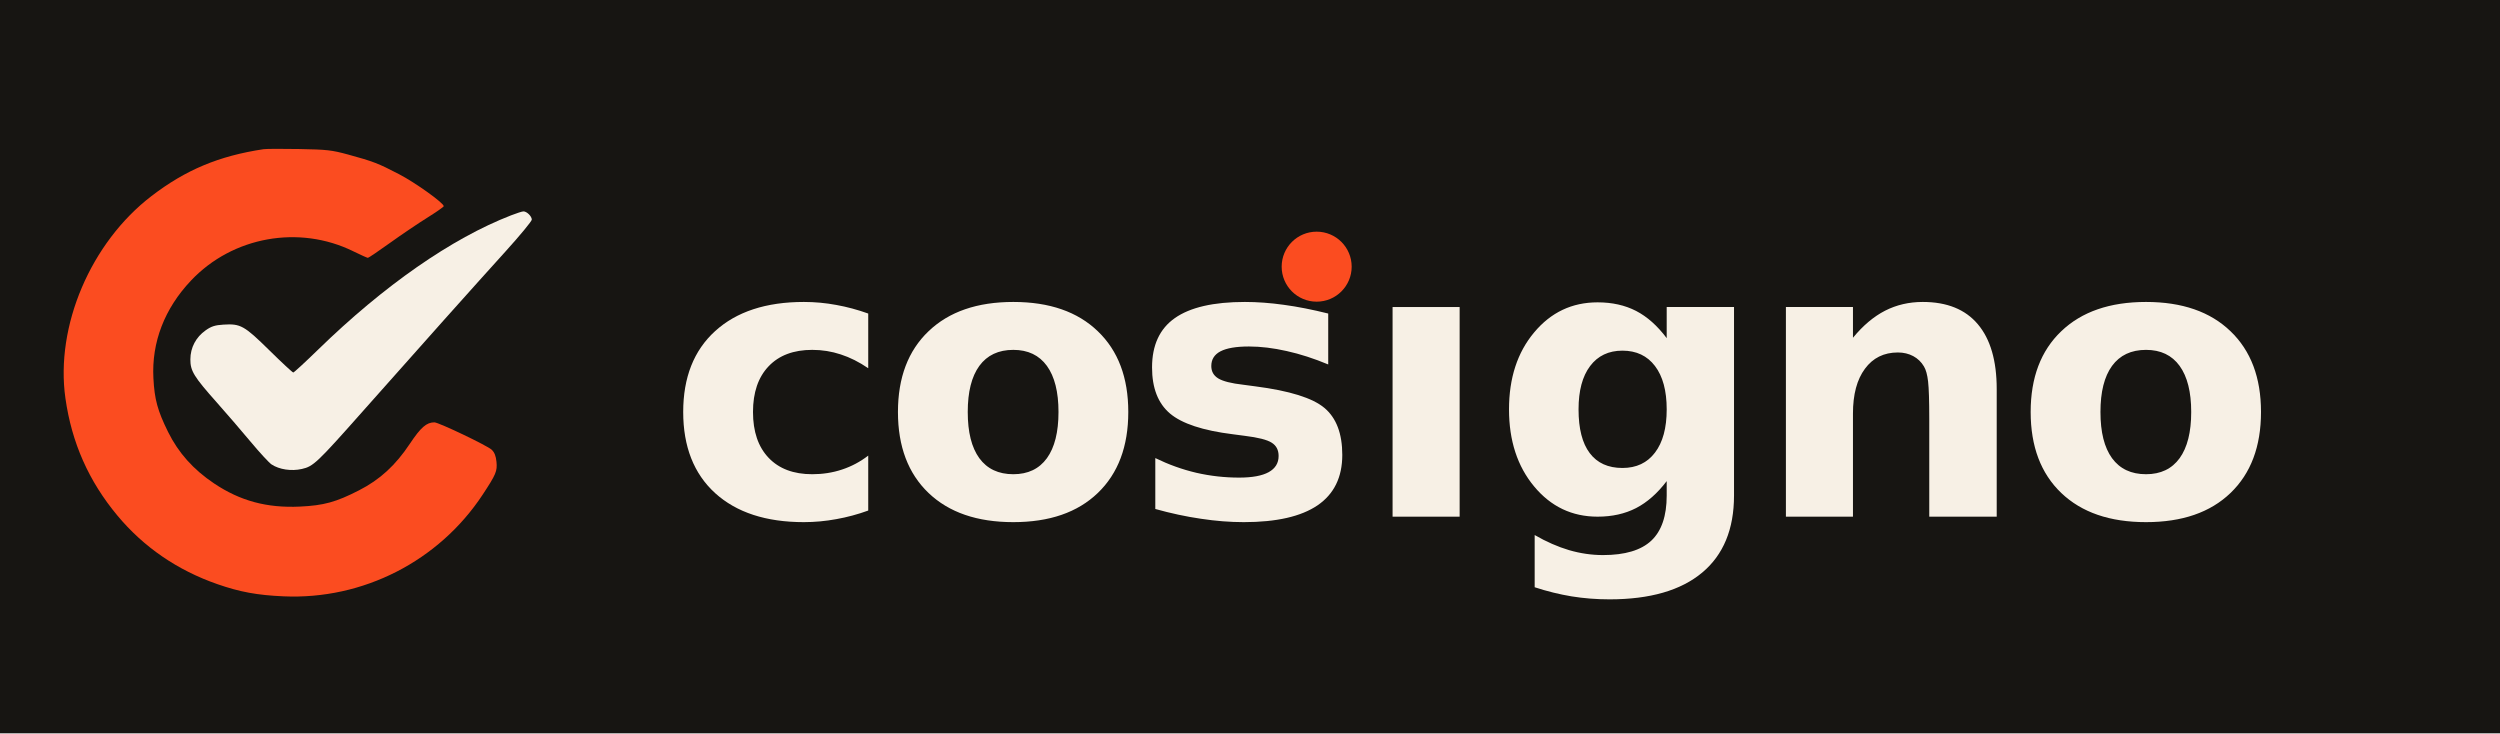
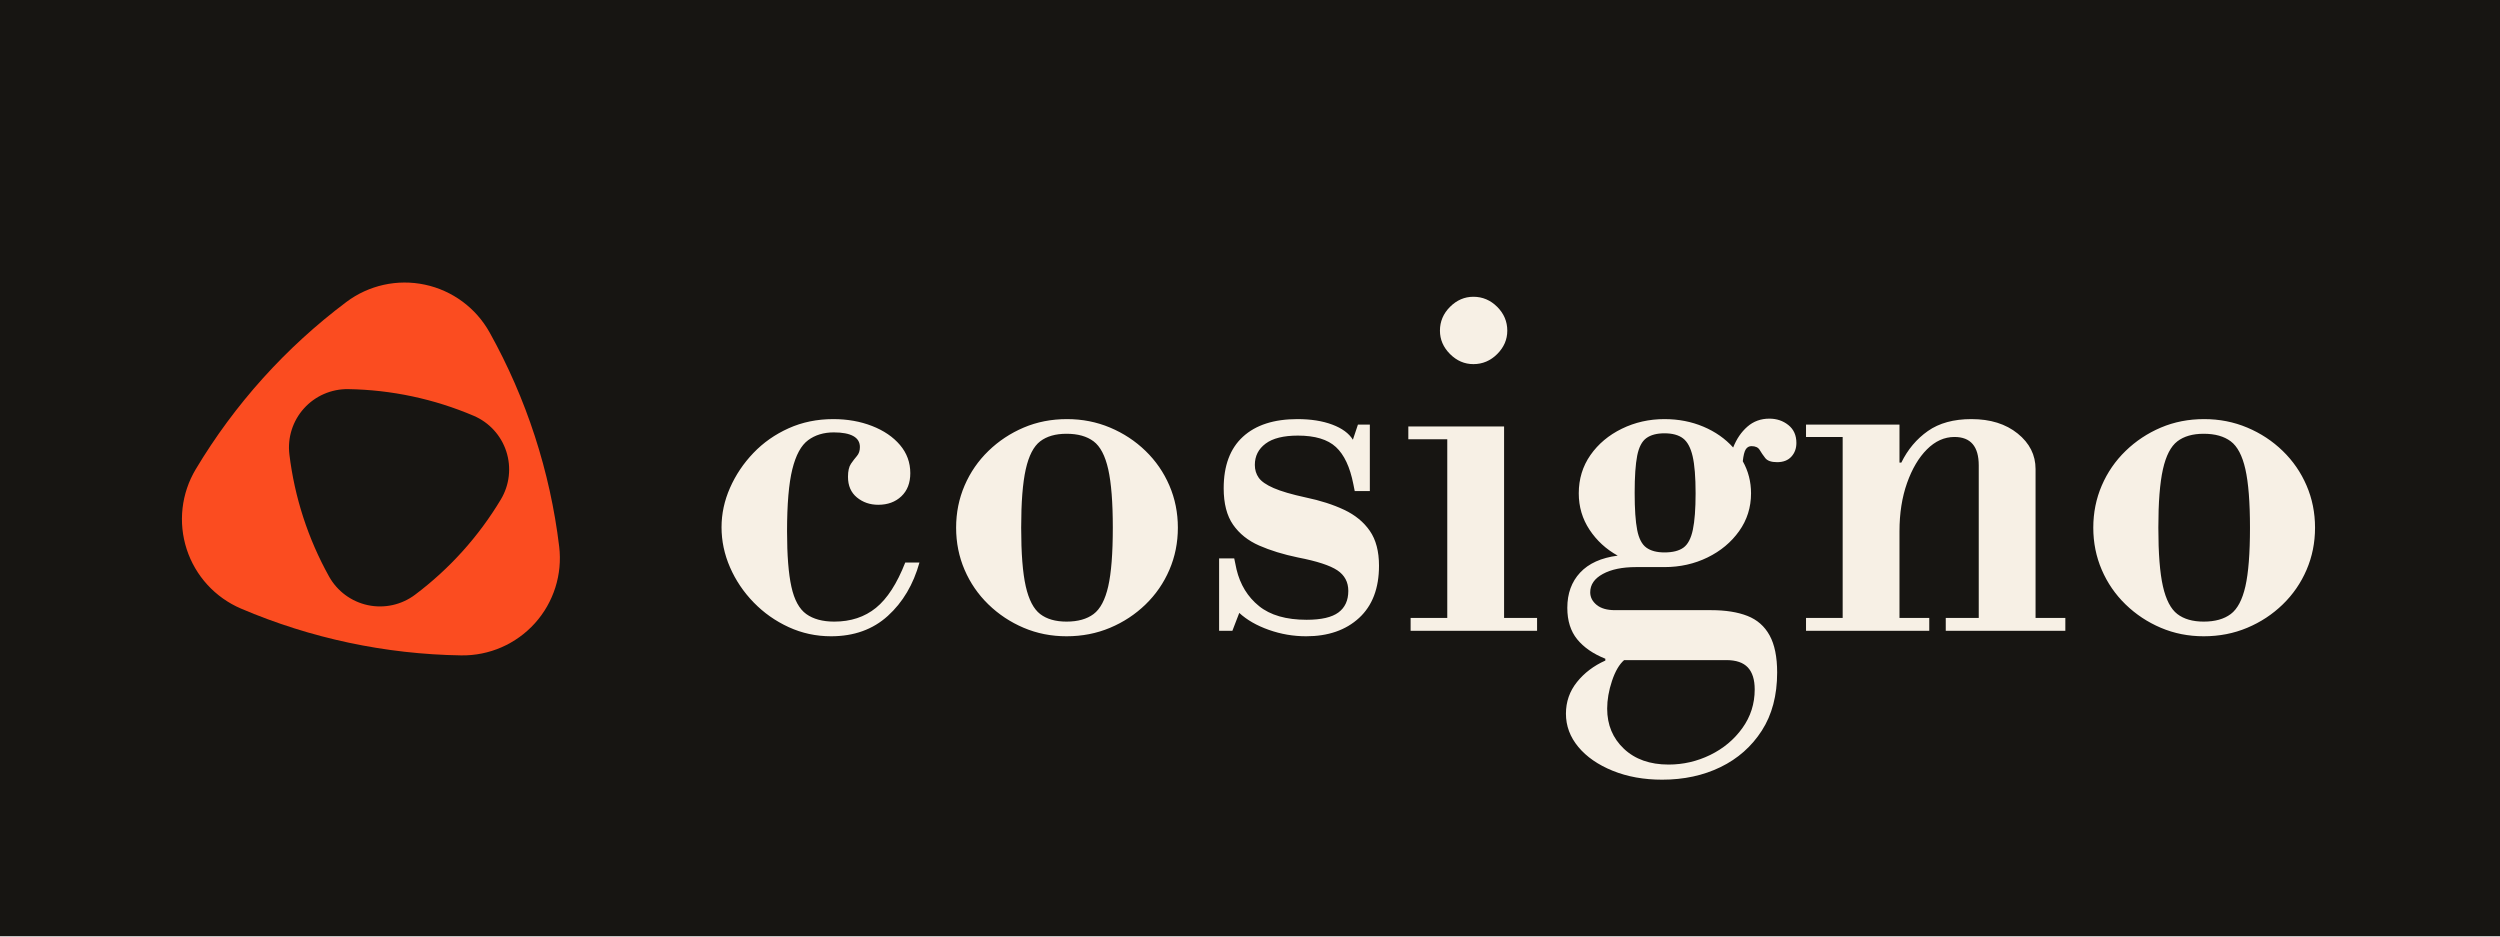
- <svg xmlns="http://www.w3.org/2000/svg" width="300" height="88" viewBox="0 0 300 88" role="img" aria-label="cosigno">
-   <rect width="300" height="88" fill="#171512" />
-   <g transform="translate(2,11) scale(0.42)">
-     <path d="M 70.5 16.44 C 57.77 18.37, 48.31 22.33, 38.54 29.81 C 21.17 43.11, 11 66.97, 13.93 87.6 C 15.73 100.3, 20.58 111.26, 28.77 121.1 C 36.28 130.12, 45.93 136.74, 57.35 140.71 C 63.74 142.94, 68.73 143.86, 76.25 144.19 C 98.96 145.2, 120.62 134.14, 133.15 115.13 C 136.96 109.34, 137.35 108.43, 137.09 105.75 C 136.93 104.12, 136.53 103.08, 135.73 102.31 C 134.56 101.17, 120.58 94.48, 119.35 94.48 C 117.11 94.48, 115.46 95.92, 112.37 100.55 C 108.24 106.77, 103.78 110.86, 97.8 113.91 C 91.25 117.27, 87.7 118.24, 80.92 118.55 C 71.49 118.99, 63.88 116.93, 56.43 111.95 C 50.48 107.97, 46.21 103.19, 43.25 97.2 C 40.26 91.14, 39.38 87.93, 39.07 81.86 C 38.53 71.6, 42.24 61.96, 49.83 53.95 C 61.7 41.4, 80.68 37.99, 96.16 45.6 C 98.26 46.63, 100.14 47.48, 100.35 47.48 C 100.55 47.48, 103.39 45.56, 106.65 43.22 C 109.91 40.88, 114.7 37.64, 117.3 36.02 C 119.89 34.4, 122.02 32.92, 122.02 32.72 C 122.02 31.8, 113.87 25.97, 109.22 23.56 C 103.29 20.47, 101.83 19.91, 94.72 17.97 C 89.97 16.68, 88.7 16.54, 80.71 16.39 C 75.88 16.3, 71.29 16.32, 70.5 16.44" fill="#FB4C20" />
-     <path d="M 141.25 35.34 C 124.28 41.92, 104.95 55.37, 86.12 73.71 C 82.43 77.3, 79.24 80.24, 79.03 80.24 C 78.82 80.24, 75.74 77.39, 72.2 73.9 C 65.01 66.83, 63.97 66.25, 59.07 66.56 C 56.67 66.71, 55.63 67.04, 54.02 68.17 C 51.22 70.13, 49.65 73.11, 49.63 76.47 C 49.61 79.78, 50.62 81.43, 57.24 88.87 C 59.87 91.83, 64.17 96.82, 66.8 99.97 C 69.43 103.12, 72.14 106.06, 72.82 106.5 C 75.05 107.97, 78.47 108.48, 81.49 107.8 C 84.76 107.07, 85.83 106.06, 99.03 91.16 C 114.24 73.98, 131.81 54.32, 139.69 45.63 C 143.81 41.08, 147.18 37, 147.18 36.56 C 147.18 35.6, 145.72 34.17, 144.77 34.21 C 144.4 34.22, 142.81 34.73, 141.25 35.34" fill="#F7F0E5" />
+ <svg xmlns="http://www.w3.org/2000/svg" width="251" height="94" viewBox="0 0 251 94" role="img" aria-label="cosigno">
+   <rect width="251" height="94" fill="#171512" />
+   <g transform="translate(16,25.84) scale(0.2645)">
+     <path d="M 125.357 28.491 A 36.9 36.9 0 0 0 70.982 16.933 A 221.401 221.401 0 0 0 13.797 80.443 A 36.9 36.9 0 0 0 30.976 133.312 A 221.401 221.401 0 0 0 114.569 151.08 A 36.9 36.9 0 0 0 151.765 109.769 A 221.401 221.401 0 0 0 125.357 28.491 Z M 71.687 50.014 A 22.14 22.14 0 0 0 49.358 74.813 A 126.515 126.515 0 0 0 64.406 121.125 A 22.14 22.14 0 0 0 97.047 128.063 A 126.515 126.515 0 0 0 129.63 91.875 A 22.14 22.14 0 0 0 119.318 60.138 A 126.515 126.515 0 0 0 71.687 50.014 Z" fill-rule="evenodd" fill="#FB4C20" />
  </g>
-   <text x="80" y="62" font-family="Poppins, DejaVu Sans, sans-serif" font-weight="700" font-size="46" letter-spacing="-1.5" fill="#F7F0E5">cos<tspan>ı</tspan>gno</text>
-   <circle cx="158" cy="32" r="4.2" fill="#FB4C20" />
+   <g transform="translate(70.28,63.33) scale(0.46)">
+     <path d="M28.60 1.20Q23.70 1.20 19.35-0.80Q15-2.80 11.70-6.20Q8.40-9.60 6.55-13.85Q4.70-18.10 4.70-22.60Q4.70-27 6.55-31.20Q8.40-35.40 11.65-38.80Q14.90-42.20 19.35-44.20Q23.80-46.20 29.10-46.20Q33.70-46.20 37.55-44.70Q41.40-43.20 43.65-40.55Q45.90-37.90 45.90-34.40Q45.90-31.20 43.95-29.35Q42-27.50 38.90-27.50Q36.20-27.50 34.25-29.10Q32.30-30.70 32.30-33.60Q32.30-35.50 32.95-36.45Q33.60-37.40 34.25-38.15Q34.90-38.90 34.90-40.10Q34.90-41.70 33.45-42.50Q32-43.30 29.20-43.30Q25.90-43.30 23.60-41.60Q21.30-39.90 20.15-35.25Q19-30.60 19-21.70Q19-13.90 19.95-9.60Q20.90-5.30 23.20-3.65Q25.50-2 29.30-2Q34.70-2 38.40-5Q42.10-8 44.80-14.90L47.90-14.90Q45.90-7.70 41-3.25Q36.10 1.20 28.60 1.20M80 1.20Q75 1.20 70.65-0.65Q66.30-2.50 62.95-5.75Q59.60-9 57.75-13.30Q55.90-17.60 55.90-22.50Q55.90-27.40 57.75-31.70Q59.60-36 62.95-39.25Q66.30-42.50 70.65-44.35Q75-46.20 80.10-46.20Q85.10-46.20 89.50-44.35Q93.90-42.50 97.25-39.25Q100.60-36 102.45-31.70Q104.30-27.40 104.30-22.50Q104.30-17.60 102.45-13.30Q100.60-9 97.25-5.75Q93.90-2.50 89.50-0.65Q85.10 1.20 80 1.20M80-2Q83.70-2 85.90-3.65Q88.10-5.30 89.10-9.70Q90.10-14.10 90.10-22.50Q90.10-30.80 89.10-35.25Q88.10-39.70 85.90-41.35Q83.70-43 80-43Q76.40-43 74.25-41.35Q72.10-39.70 71.10-35.25Q70.10-30.80 70.10-22.50Q70.10-14.10 71.10-9.70Q72.10-5.30 74.25-3.65Q76.40-2 80-2M132.30 1.20Q128.10 1.20 124.15-0.20Q120.20-1.60 117.70-3.90L116.20 0L113.30 0L113.30-15.80L116.60-15.80L117.10-13.40Q118.30-8.40 122-5.40Q125.70-2.40 132.40-2.40Q137.20-2.40 139.35-4Q141.50-5.60 141.50-8.70Q141.50-11.60 139.10-13.20Q136.70-14.80 130.50-16Q125.70-17 122.05-18.60Q118.40-20.20 116.35-23.15Q114.30-26.10 114.30-31.10Q114.30-38.50 118.50-42.35Q122.70-46.20 130.40-46.20Q134.80-46.20 138-45Q141.20-43.80 142.50-41.70L143.60-45L146.20-45L146.20-30.50L142.90-30.50L142.60-32Q141.50-37.60 138.80-40.10Q136.10-42.60 130.50-42.60Q125.80-42.60 123.45-40.85Q121.10-39.10 121.10-36.20Q121.10-34.60 121.95-33.40Q122.80-32.20 125.20-31.15Q127.60-30.10 132.20-29.10Q137-28.10 140.60-26.40Q144.20-24.70 146.20-21.80Q148.20-18.90 148.20-14.20Q148.20-6.80 143.85-2.80Q139.50 1.20 132.30 1.20M175.50-1.50L163.10-1.50L163.10-43L175.50-43L175.50-1.50M182.70 0L155.10 0L155.10-2.80L182.70-2.80L182.70 0M175.50-41.80L154.60-41.80L154.60-44.60L175.50-44.60L175.50-41.80M168.80-58.20Q165.90-58.20 163.70-60.40Q161.50-62.60 161.50-65.50Q161.50-68.50 163.70-70.70Q165.90-72.90 168.80-72.90Q171.80-72.90 174-70.70Q176.20-68.50 176.20-65.50Q176.20-62.60 174-60.40Q171.80-58.20 168.80-58.20M210 32.50Q204 32.50 199.20 30.55Q194.40 28.60 191.70 25.35Q189 22.10 189 18.10Q189 14.20 191.40 11.20Q193.80 8.20 197.60 6.50L197.60 6.10Q193.60 4.50 191.45 1.85Q189.30-0.80 189.30-5Q189.30-9.70 192.10-12.70Q194.90-15.70 200.30-16.40Q196.50-18.50 194.15-22.05Q191.80-25.60 191.80-30Q191.80-34.70 194.35-38.35Q196.90-42 201.20-44.10Q205.50-46.20 210.50-46.20Q215.10-46.20 219-44.55Q222.90-42.90 225.50-40Q226.60-42.80 228.60-44.55Q230.60-46.30 233.40-46.30Q235.80-46.30 237.55-44.90Q239.30-43.50 239.30-41Q239.30-39.20 238.20-38Q237.10-36.80 235.10-36.80Q233.20-36.80 232.50-37.70Q231.80-38.60 231.30-39.45Q230.80-40.30 229.50-40.30Q228.70-40.30 228.25-39.60Q227.80-38.90 227.60-37Q228.50-35.40 228.95-33.65Q229.40-31.90 229.40-30Q229.40-25.40 226.80-21.75Q224.20-18.10 219.90-16Q215.60-13.90 210.50-13.90L204.30-13.90Q199.80-13.90 197.05-12.40Q194.30-10.90 194.30-8.40Q194.30-6.80 195.70-5.65Q197.10-4.50 199.70-4.50L220.70-4.50Q225.40-4.50 228.60-3.25Q231.80-2 233.45 1Q235.10 4 235.10 9.10Q235.10 16.60 231.75 21.80Q228.40 27 222.75 29.75Q217.10 32.50 210 32.50M211.40 29.20Q216.20 29.20 220.50 27.10Q224.80 25 227.50 21.25Q230.20 17.50 230.20 12.80Q230.20 9.60 228.70 8Q227.20 6.40 224 6.40L201.70 6.40Q200.10 7.80 199.05 10.95Q198 14.10 198 17Q198 22.30 201.65 25.75Q205.30 29.20 211.40 29.20M210.50-17.10Q213.20-17.10 214.65-18.15Q216.10-19.20 216.70-22.05Q217.30-24.90 217.30-30Q217.30-35.30 216.65-38.10Q216-40.90 214.55-42Q213.10-43.10 210.50-43.10Q208-43.10 206.55-42.05Q205.10-41 204.55-38.20Q204-35.40 204-30.10Q204-24.80 204.55-22Q205.10-19.20 206.55-18.15Q208-17.10 210.50-17.10M291.50-1.50L279.10-1.50L279.10-36.10Q279.10-42.30 273.80-42.30Q270.50-42.30 267.80-39.60Q265.10-36.90 263.45-32.25Q261.80-27.60 261.80-21.70L259.80-36.70L262.20-36.70Q264.30-41 268-43.60Q271.70-46.20 277.50-46.20Q283.70-46.20 287.60-43.05Q291.50-39.90 291.50-35.30L291.50-1.50M268.30 0L241.40 0L241.40-2.80L268.30-2.80L268.30 0M261.80-1.50L249.40-1.50L249.40-43.40L261.80-43.40L261.80-1.50M298 0L271.90 0L271.90-2.80L298-2.80L298 0M261.80-42.30L241.40-42.30L241.40-45L261.80-45L261.80-42.30M328.20 1.20Q323.20 1.20 318.85-0.65Q314.50-2.50 311.15-5.75Q307.80-9 305.95-13.30Q304.10-17.60 304.10-22.50Q304.10-27.40 305.95-31.70Q307.80-36 311.15-39.25Q314.50-42.50 318.85-44.35Q323.20-46.20 328.30-46.20Q333.30-46.20 337.70-44.35Q342.10-42.50 345.45-39.25Q348.80-36 350.65-31.70Q352.50-27.40 352.50-22.50Q352.50-17.60 350.65-13.30Q348.80-9 345.45-5.75Q342.10-2.50 337.70-0.65Q333.30 1.20 328.20 1.20M328.20-2Q331.90-2 334.10-3.65Q336.30-5.30 337.30-9.70Q338.30-14.10 338.30-22.50Q338.30-30.80 337.30-35.25Q336.30-39.70 334.10-41.35Q331.90-43 328.20-43Q324.60-43 322.45-41.35Q320.30-39.70 319.30-35.25Q318.30-30.80 318.30-22.50Q318.30-14.10 319.30-9.70Q320.30-5.30 322.45-3.65Q324.60-2 328.20-2" fill="#F7F0E5" />
+   </g>
</svg>
